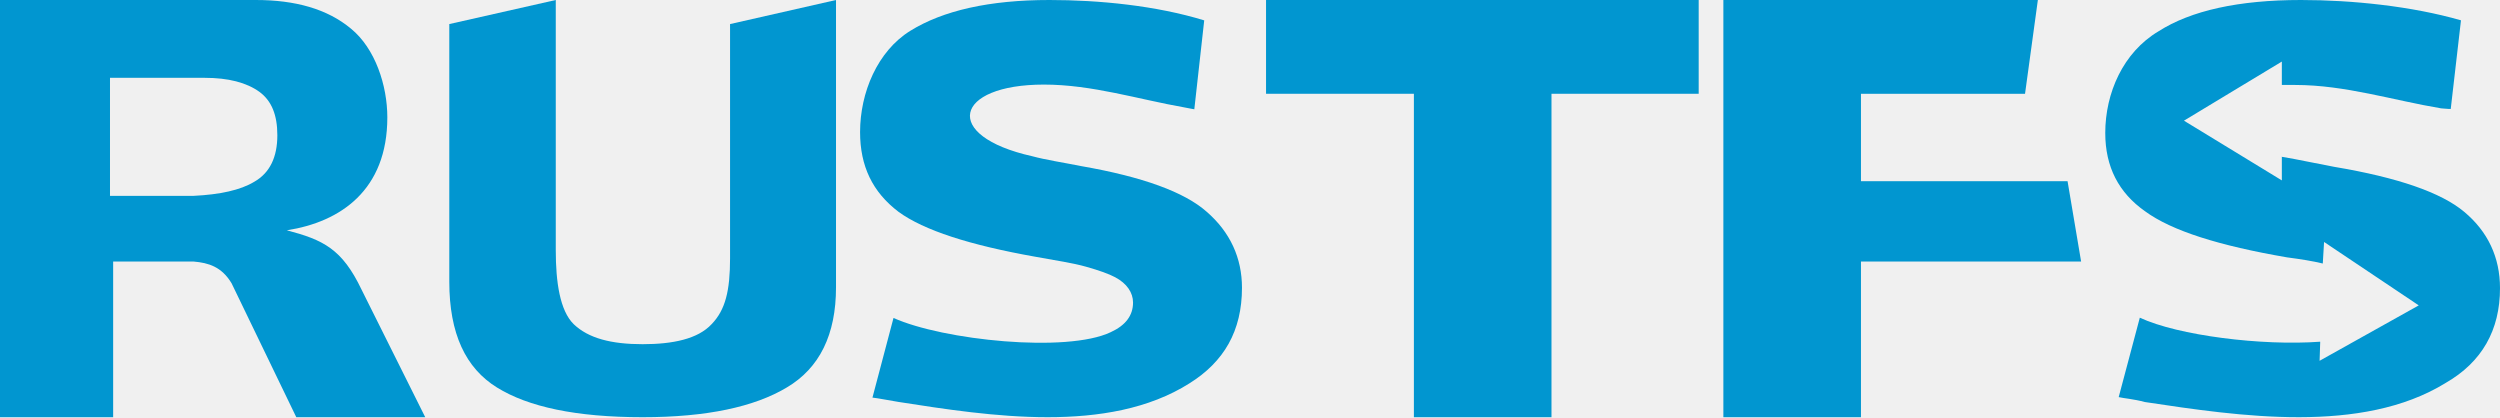
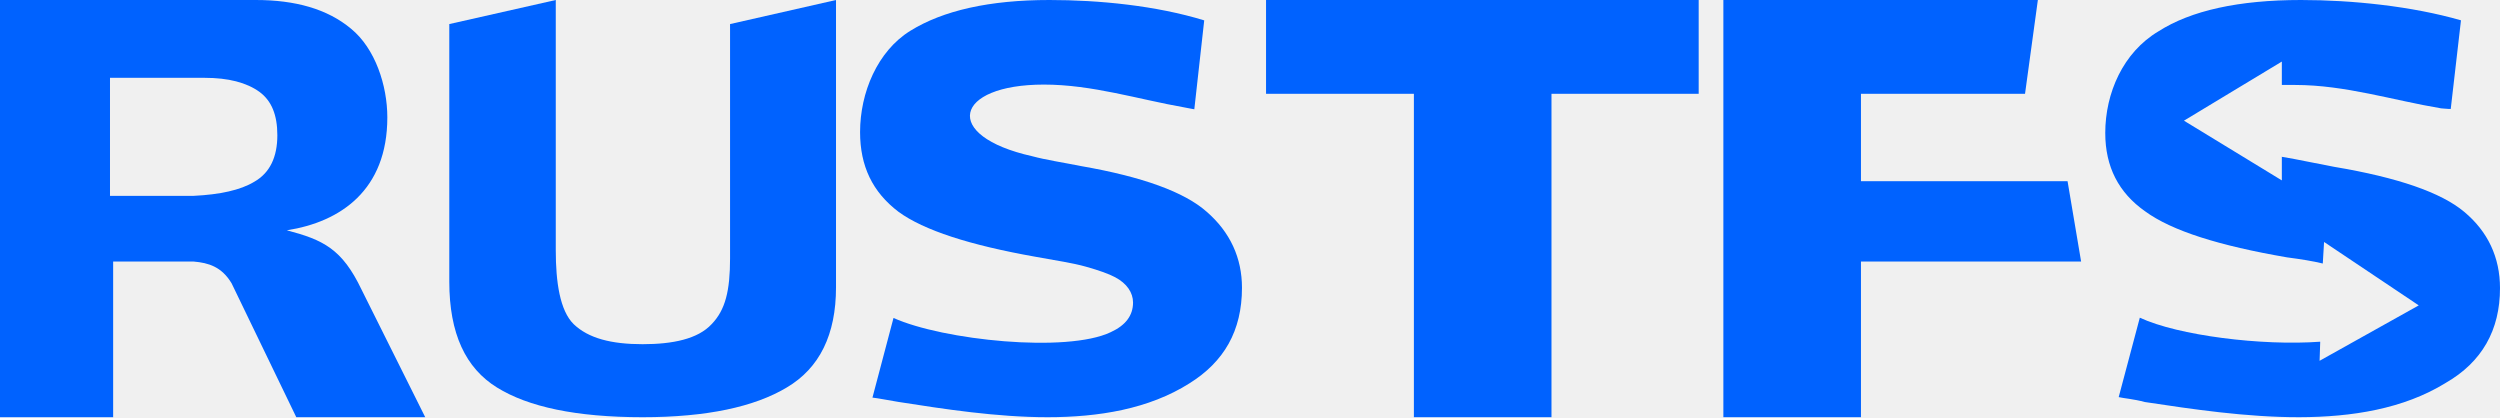
<svg xmlns="http://www.w3.org/2000/svg" width="1558" height="260" viewBox="0 0 1558 260" fill="none">
-   <path d="M1288.5 112.905H1159.75V58.44H1262L1270 0L1074 0V260H1159.75V162.997H1296.95L1288.5 112.905Z" fill="#0196D0" />
-   <path d="M1058.62 58.44V0H789V58.44H881.133V260H966.885V58.44H1058.62Z" fill="#0196D0" />
-   <path d="M521 179.102V0L454.973 15V161C454.973 181.124 452.084 193.146 443.5 202C434.916 211.257 419.318 214.5 400.5 214.5C381.022 214.5 366.744 210.854 357.5 202C348.916 193.548 346.357 175.721 346.357 156V0L280 15V175.48C280 208.08 290.234 229.412 309.712 241.486C329.19 253.56 358.903 260 400.5 260C440.447 260 470.159 253.56 490.297 241.486C510.766 229.412 521 208.483 521 179.102Z" fill="#0196D0" />
-   <path d="M172.84 84.281C172.84 97.798 168.249 107.737 158.41 113.303C149.883 118.471 137.092 121.254 120.693 122.049V162.997C129.876 163.792 138.076 166.177 144.307 176.514L184.647 260H265L225.316 180.489C213.181 155.046 201.374 149.48 178.744 143.517C212.197 138.349 241.386 118.471 241.386 73.15C241.386 53.272 233.843 30.214 218.756 17.89C203.998 5.566 183.991 0 159.394 0H120.693V48.502H127.58C142.23 48.502 153.6 51.417 161.689 57.248C169.233 62.813 172.84 71.56 172.84 84.281ZM120.693 122.049C119.163 122.049 117.741 122.049 116.43 122.049H68.546V48.502H120.693V0H0V260H70.514V162.997H110.526C113.806 162.997 117.741 162.997 120.693 162.997V122.049Z" fill="#0196D0" />
-   <path d="M774 179.297C774 160.829 766.671 144.669 752.013 131.972C738.127 119.66 712.025 110.169 673.708 103.5C662.136 101.191 651.722 99.652 643.235 97.344C586.532 84.647 594.632 52.712 650.564 52.712C680.651 52.712 709.582 61.946 738.127 66.948C742.37 67.717 743.913 68.102 744.298 68.102L750.47 12.697C720.383 3.463 684.895 0 654.036 0C616.619 0 587.689 6.541 567.245 19.238C546.801 31.935 536 57.714 536 82.338C536 103.5 543.715 119.66 559.916 131.972C575.731 143.515 604.276 152.749 645.55 160.059C658.279 162.368 668.694 163.907 676.794 166.215C685.023 168.524 691.066 170.704 694.924 172.756C702.253 176.604 706.11 182.375 706.11 188.531C706.11 196.611 701.481 202.767 692.224 207C664.836 220.081 587.689 212.001 556.83 198.15L543.715 247.784C547.186 248.169 552.972 249.323 559.916 250.477C616.619 259.327 690.681 270.869 741.212 238.935C762.814 225.468 774 206.23 774 179.297Z" fill="#0196D0" />
-   <path d="M1558 179.568C1558 160.383 1550.42 144.268 1535.67 131.99C1521.32 119.968 1494.34 110.631 1454.74 103.981C1442.38 101.679 1432.01 99.376 1422.84 97.842C1422.44 97.842 1422.04 97.842 1422.04 97.458V112.422L1361.04 75.204L1422.04 38.369V52.95C1424.7 52.95 1427.49 52.95 1430.41 52.95C1461.51 52.95 1491.42 62.542 1521.32 67.53C1525.31 67.914 1526.9 67.914 1527.3 67.914L1533.68 12.662C1502.98 3.837 1465.9 0 1434 0C1395.33 0 1365.43 6.523 1345.09 19.568C1323.16 32.614 1312 57.938 1312 82.878C1312 103.981 1320.37 120.096 1336.72 131.607C1353.46 143.885 1382.97 153.093 1425.23 160.383C1434 161.535 1441.18 162.686 1447.56 164.22L1448.36 150.791L1507.36 190.312L1445.57 224.844L1445.96 212.949C1409.68 215.635 1357.45 209.112 1333.53 197.985L1320.37 247.482C1323.56 248.249 1329.54 248.633 1336.72 250.551C1395.33 259.376 1471.88 270.887 1524.11 238.657C1546.84 225.611 1558 205.659 1558 179.568Z" fill="#0196D0" />
+   <g clip-path="url(#clip0_0_3)">
+     <path d="M1288.5 112.905H1159.75V58.44H1262L1270 0L1074 0V260H1159.75V162.997H1296.95L1288.5 112.905Z" fill="#0062FF" />
+     <path d="M1058.62 58.44V0H789V58.44H881.133V260H966.885V58.44H1058.62Z" fill="#0062FF" />
+     <path d="M521 179.102V0L454.973 15V161C454.973 181.124 452.084 193.146 443.5 202C434.916 211.257 419.318 214.5 400.5 214.5C381.022 214.5 366.744 210.854 357.5 202C348.916 193.548 346.357 175.721 346.357 156V0L280 15V175.48C280 208.08 290.234 229.412 309.712 241.486C329.19 253.56 358.903 260 400.5 260C440.447 260 470.159 253.56 490.297 241.486C510.766 229.412 521 208.483 521 179.102Z" fill="#0062FF" />
+     <path d="M172.84 84.281C172.84 97.798 168.249 107.737 158.41 113.303C149.883 118.471 137.092 121.254 120.693 122.049V162.997C129.876 163.792 138.076 166.177 144.307 176.514L184.647 260H265L225.316 180.489C213.181 155.046 201.374 149.48 178.744 143.517C212.197 138.349 241.386 118.471 241.386 73.15C241.386 53.272 233.843 30.214 218.756 17.89C203.998 5.566 183.991 0 159.394 0H120.693V48.502H127.58C142.23 48.502 153.6 51.417 161.689 57.248C169.233 62.813 172.84 71.56 172.84 84.281ZM120.693 122.049C119.163 122.049 117.741 122.049 116.43 122.049H68.546V48.502H120.693V0H0V260H70.514V162.997H110.526C113.806 162.997 117.741 162.997 120.693 162.997V122.049Z" fill="#0062FF" />
+     <path d="M774 179.297C774 160.829 766.671 144.669 752.013 131.972C738.127 119.66 712.025 110.169 673.708 103.5C662.136 101.191 651.722 99.652 643.235 97.344C586.532 84.647 594.632 52.712 650.564 52.712C680.651 52.712 709.582 61.946 738.127 66.948C742.37 67.717 743.913 68.102 744.298 68.102L750.47 12.697C720.383 3.463 684.895 0 654.036 0C616.619 0 587.689 6.541 567.245 19.238C546.801 31.935 536 57.714 536 82.338C536 103.5 543.715 119.66 559.916 131.972C575.731 143.515 604.276 152.749 645.55 160.059C658.279 162.368 668.694 163.907 676.794 166.215C685.023 168.524 691.066 170.704 694.924 172.756C702.253 176.604 706.11 182.375 706.11 188.531C706.11 196.611 701.481 202.767 692.224 207C664.836 220.081 587.689 212.001 556.83 198.15L543.715 247.784C547.186 248.169 552.972 249.323 559.916 250.477C616.619 259.327 690.681 270.869 741.212 238.935C762.814 225.468 774 206.23 774 179.297Z" fill="#0062FF" />
+     <path d="M1558 179.568C1558 160.383 1550.42 144.268 1535.67 131.99C1521.32 119.968 1494.34 110.631 1454.74 103.981C1442.38 101.679 1432.01 99.376 1422.84 97.842C1422.44 97.842 1422.04 97.842 1422.04 97.458V112.422L1361.04 75.204L1422.04 38.369V52.95C1424.7 52.95 1427.49 52.95 1430.41 52.95C1461.51 52.95 1491.42 62.542 1521.32 67.53C1525.31 67.914 1526.9 67.914 1527.3 67.914L1533.68 12.662C1502.98 3.837 1465.9 0 1434 0C1395.33 0 1365.43 6.523 1345.09 19.568C1323.16 32.614 1312 57.938 1312 82.878C1312 103.981 1320.37 120.096 1336.72 131.607C1353.46 143.885 1382.97 153.093 1425.23 160.383C1434 161.535 1441.18 162.686 1447.56 164.22L1448.36 150.791L1507.36 190.312L1445.57 224.844L1445.96 212.949C1409.68 215.635 1357.45 209.112 1333.53 197.985L1320.37 247.482C1323.56 248.249 1329.54 248.633 1336.72 250.551C1395.33 259.376 1471.88 270.887 1524.11 238.657C1546.84 225.611 1558 205.659 1558 179.568Z" fill="#0062FF" />
+   </g>
+   <defs>
+     <clipPath id="clip0_0_3">
+       <rect width="1558" height="260" fill="white" />
+     </clipPath>
+   </defs>
</svg>
